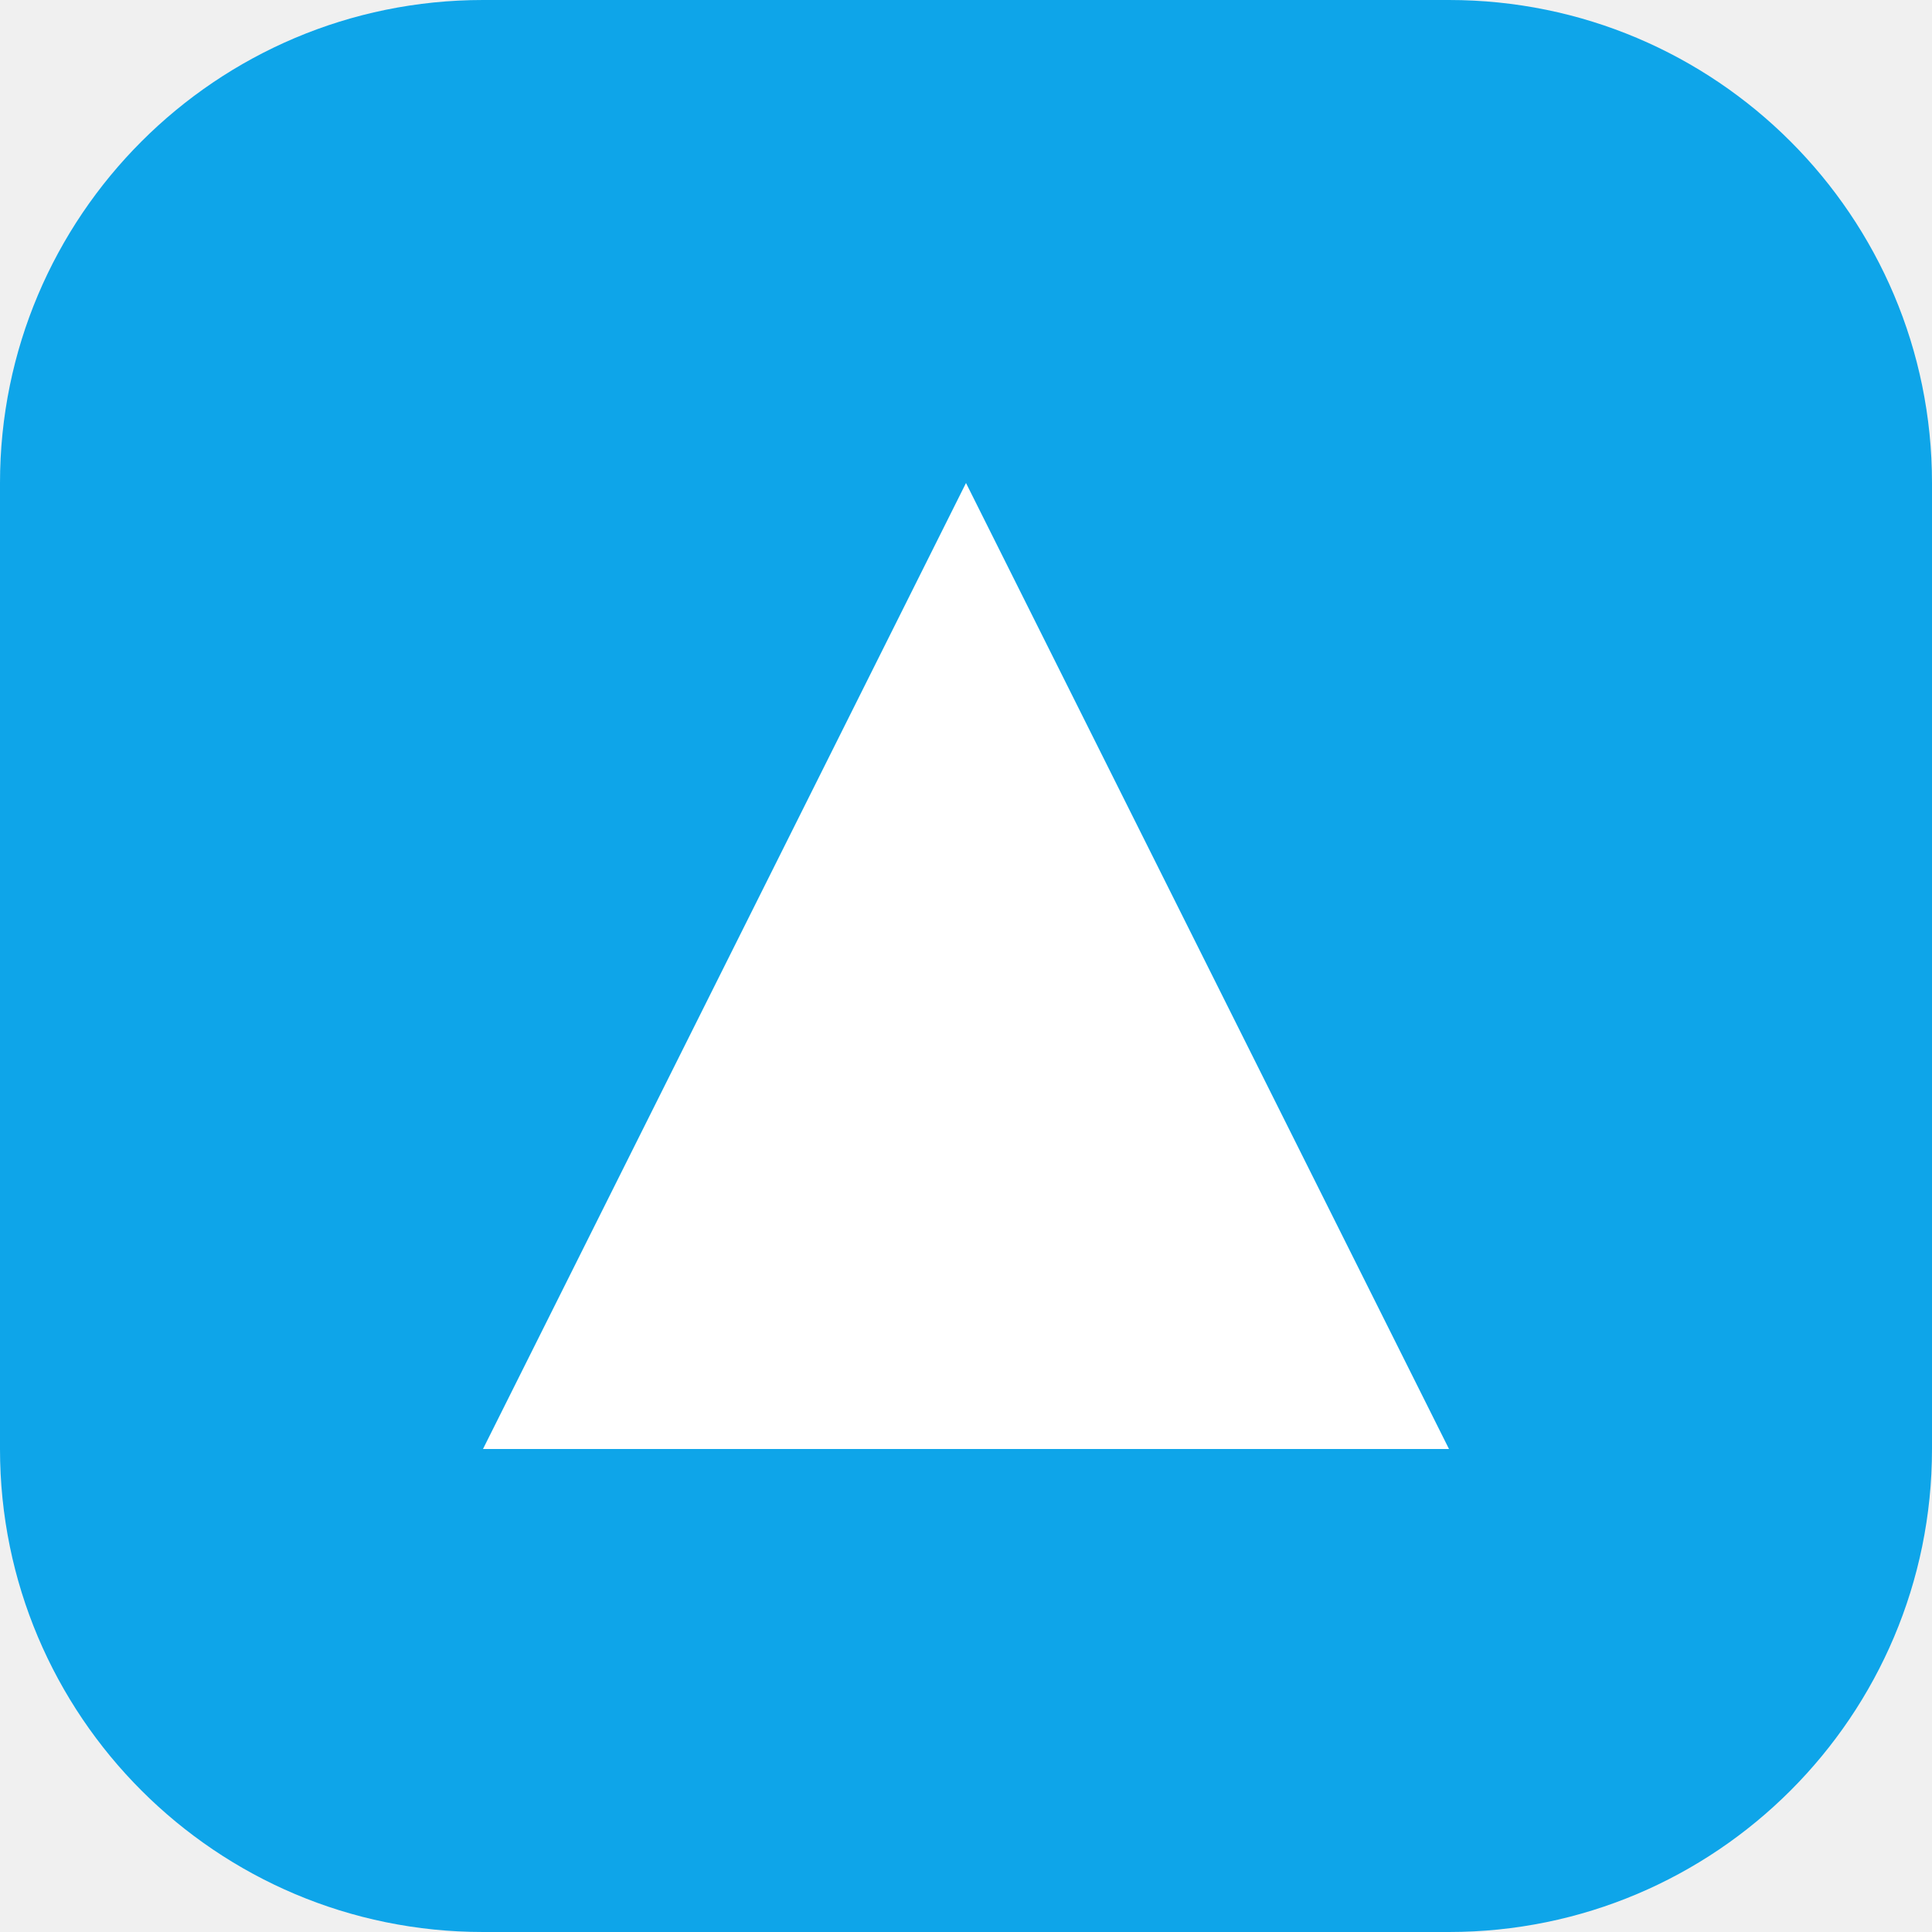
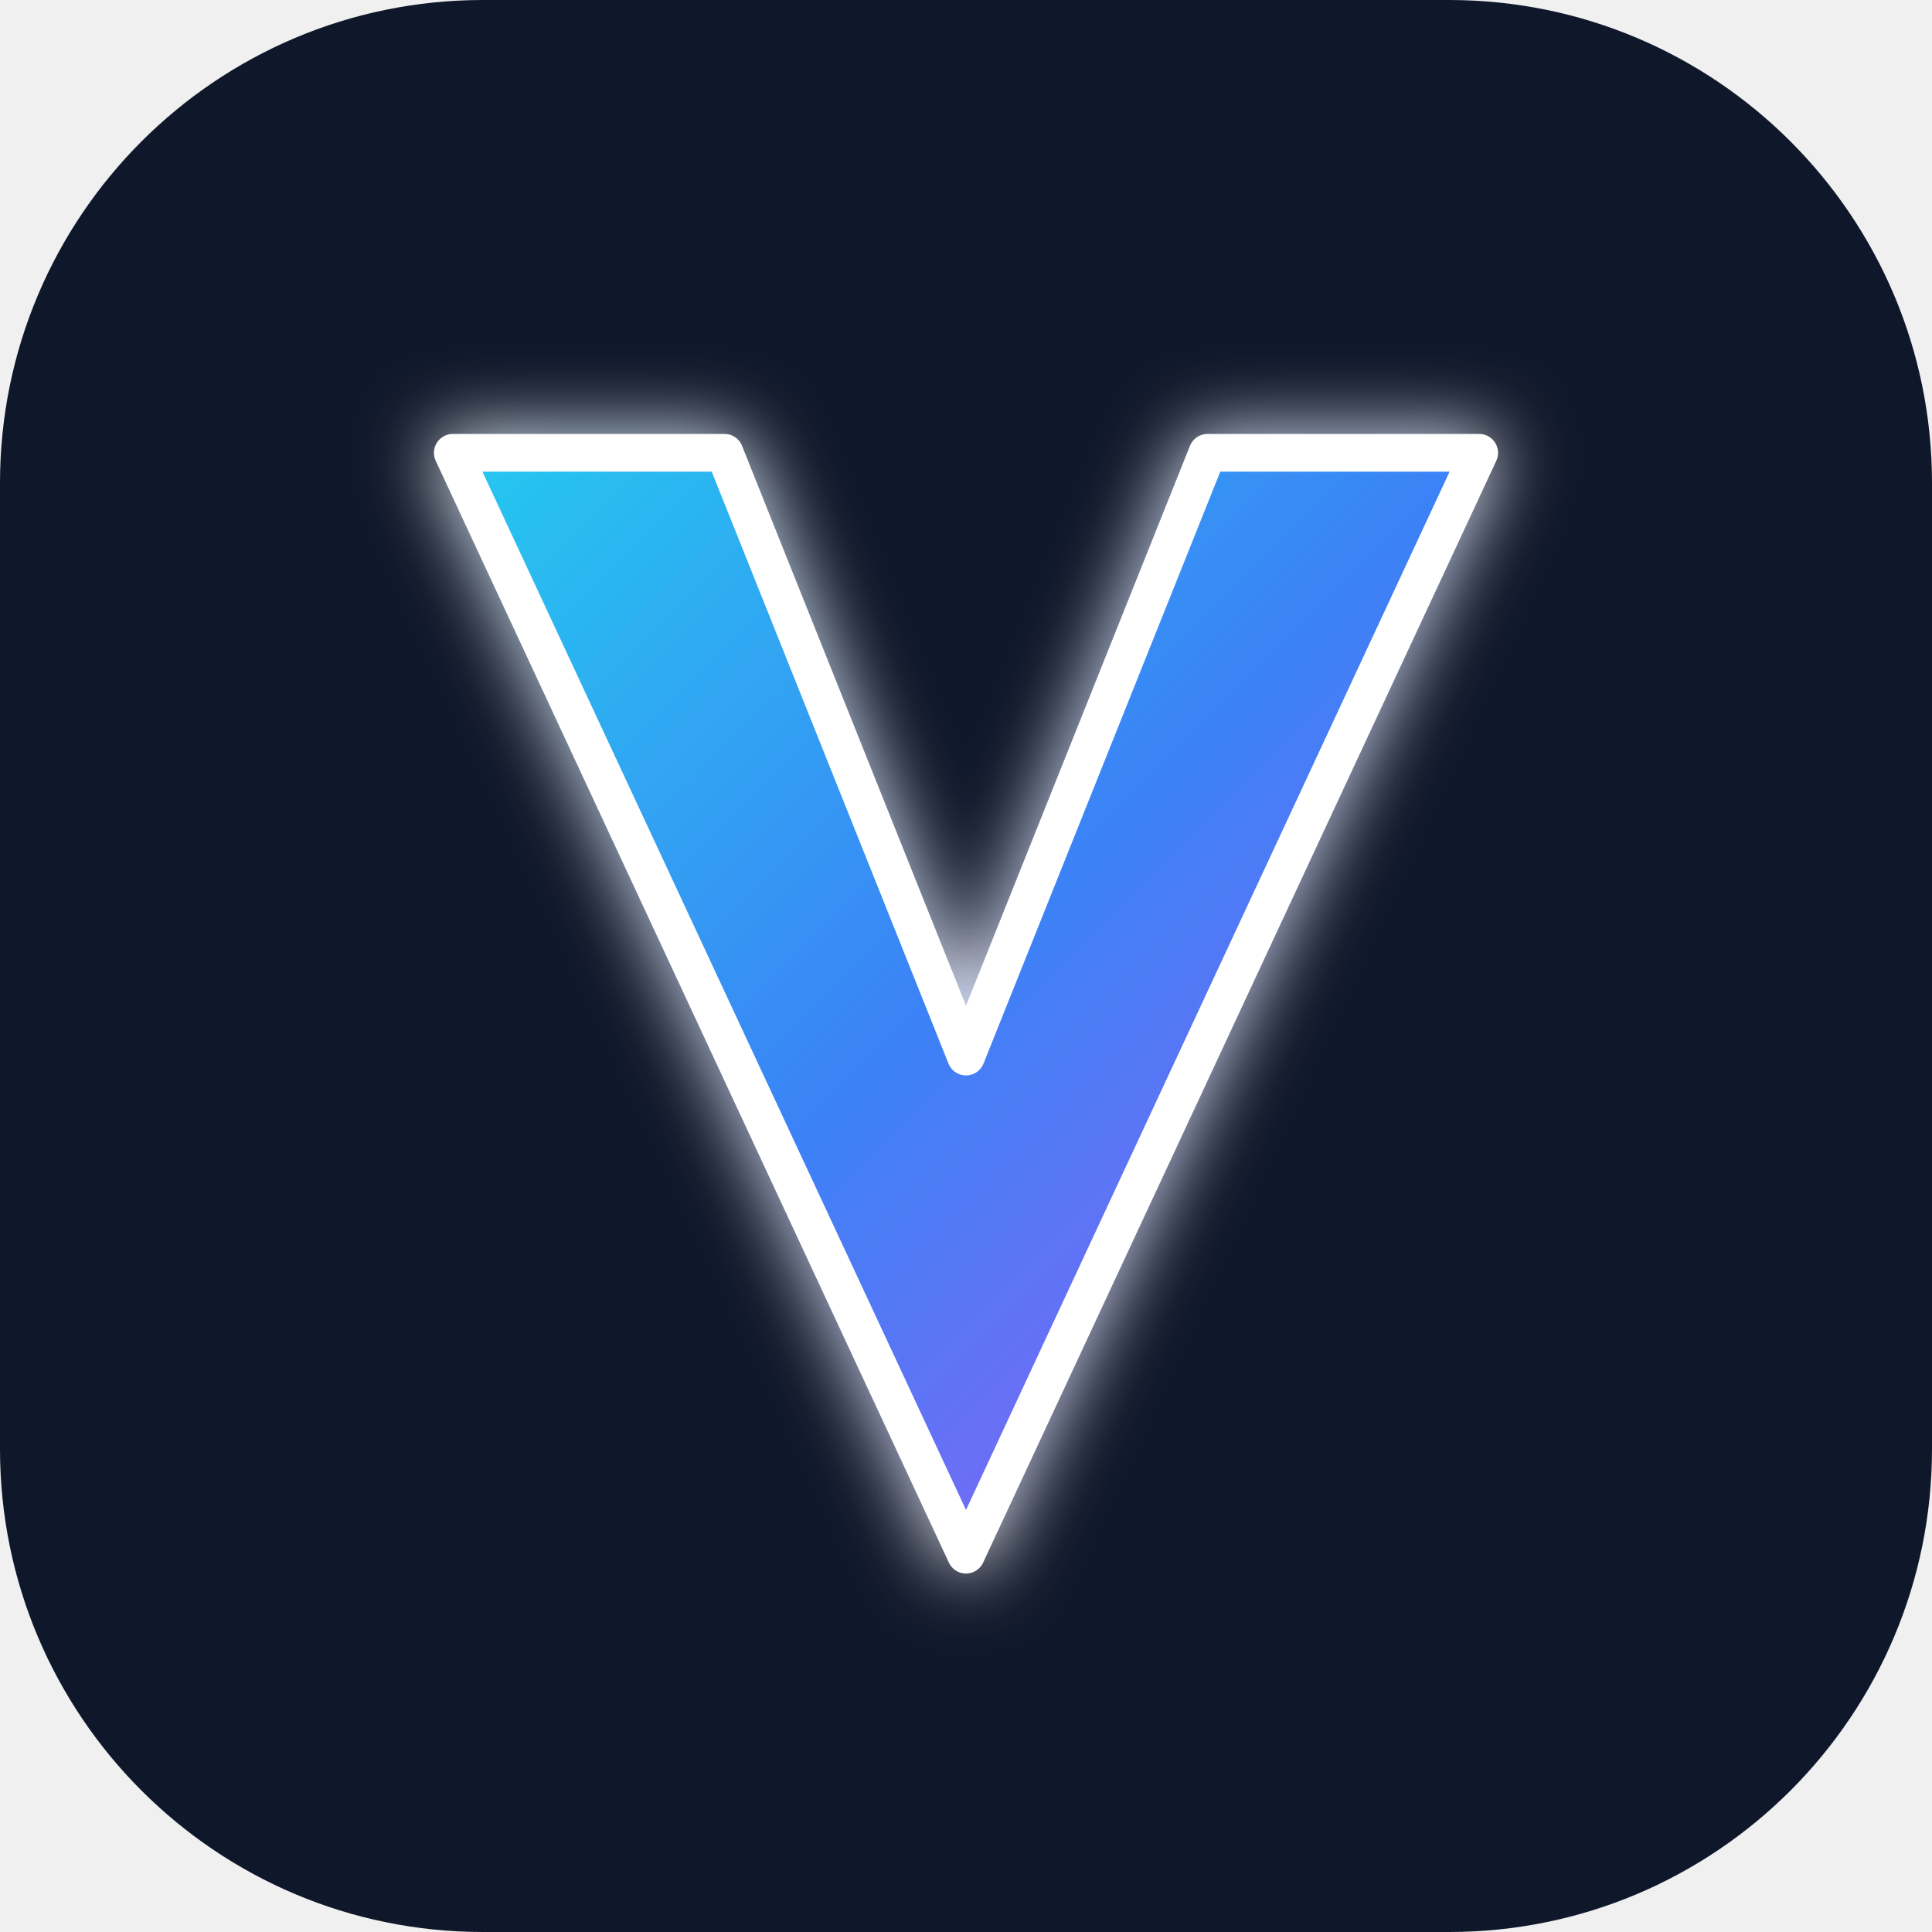
- <svg xmlns="http://www.w3.org/2000/svg" viewBox="0 0 512 512" fill="none">
-   <rect width="512" height="512" rx="128" fill="#0ea5e9" />
-   <path d="M256 128L384 384H128L256 128Z" fill="white" />
+ <svg xmlns="http://www.w3.org/2000/svg" width="512" height="512" viewBox="0 0 512 512" fill="none">
+   <rect width="512" height="512" rx="128" fill="#0f172a" />
+   <defs>
+     <linearGradient id="gradientV" x1="100" y1="100" x2="412" y2="412" gradientUnits="userSpaceOnUse">
+       <stop stop-color="#22d3ee" />
+       <stop offset="0.5" stop-color="#3b82f6" />
+       <stop offset="1" stop-color="#a855f7" />
+     </linearGradient>
+     <filter id="glow" x="-20%" y="-20%" width="140%" height="140%">
+       <feGaussianBlur stdDeviation="10" result="blur" />
+       <feComposite in="SourceGraphic" in2="blur" operator="over" />
+     </filter>
+   </defs>
+   <path d="M120 120 L256 412 L392 120 L320 120 L256 280 L192 120 Z" fill="url(#gradientV)" stroke="white" stroke-width="10" stroke-linejoin="round" filter="url(#glow)" />
</svg>
